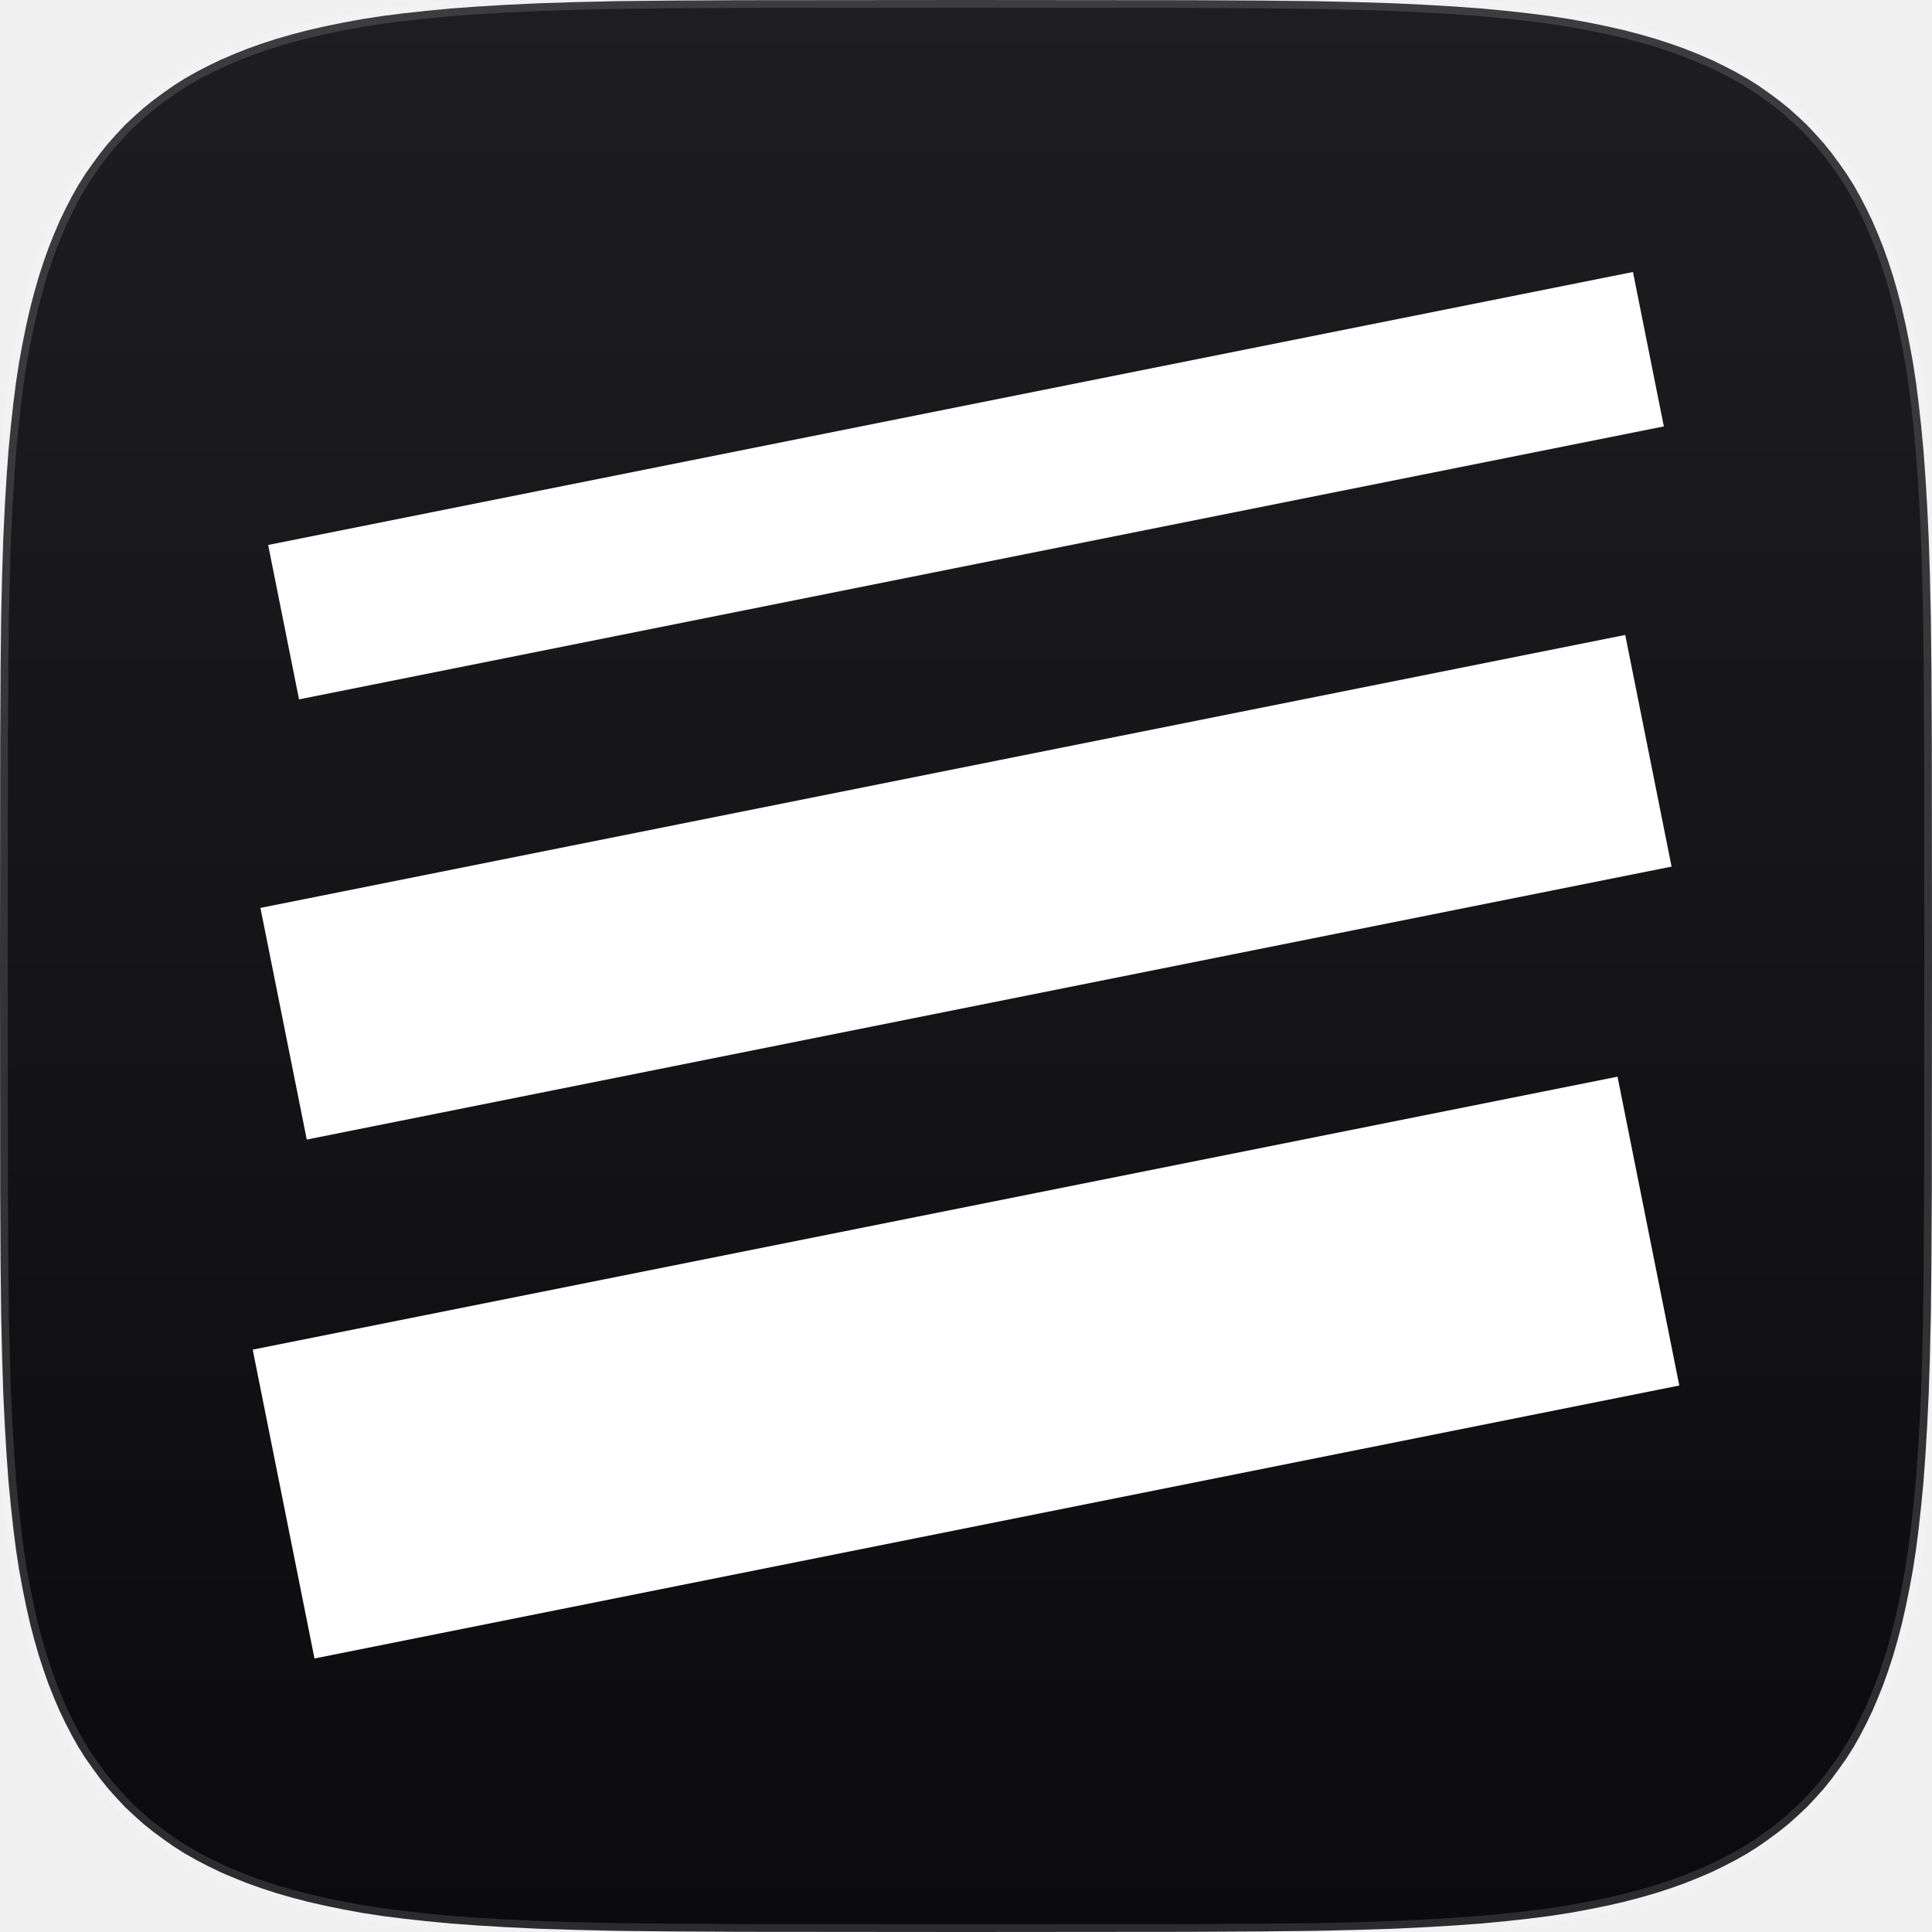
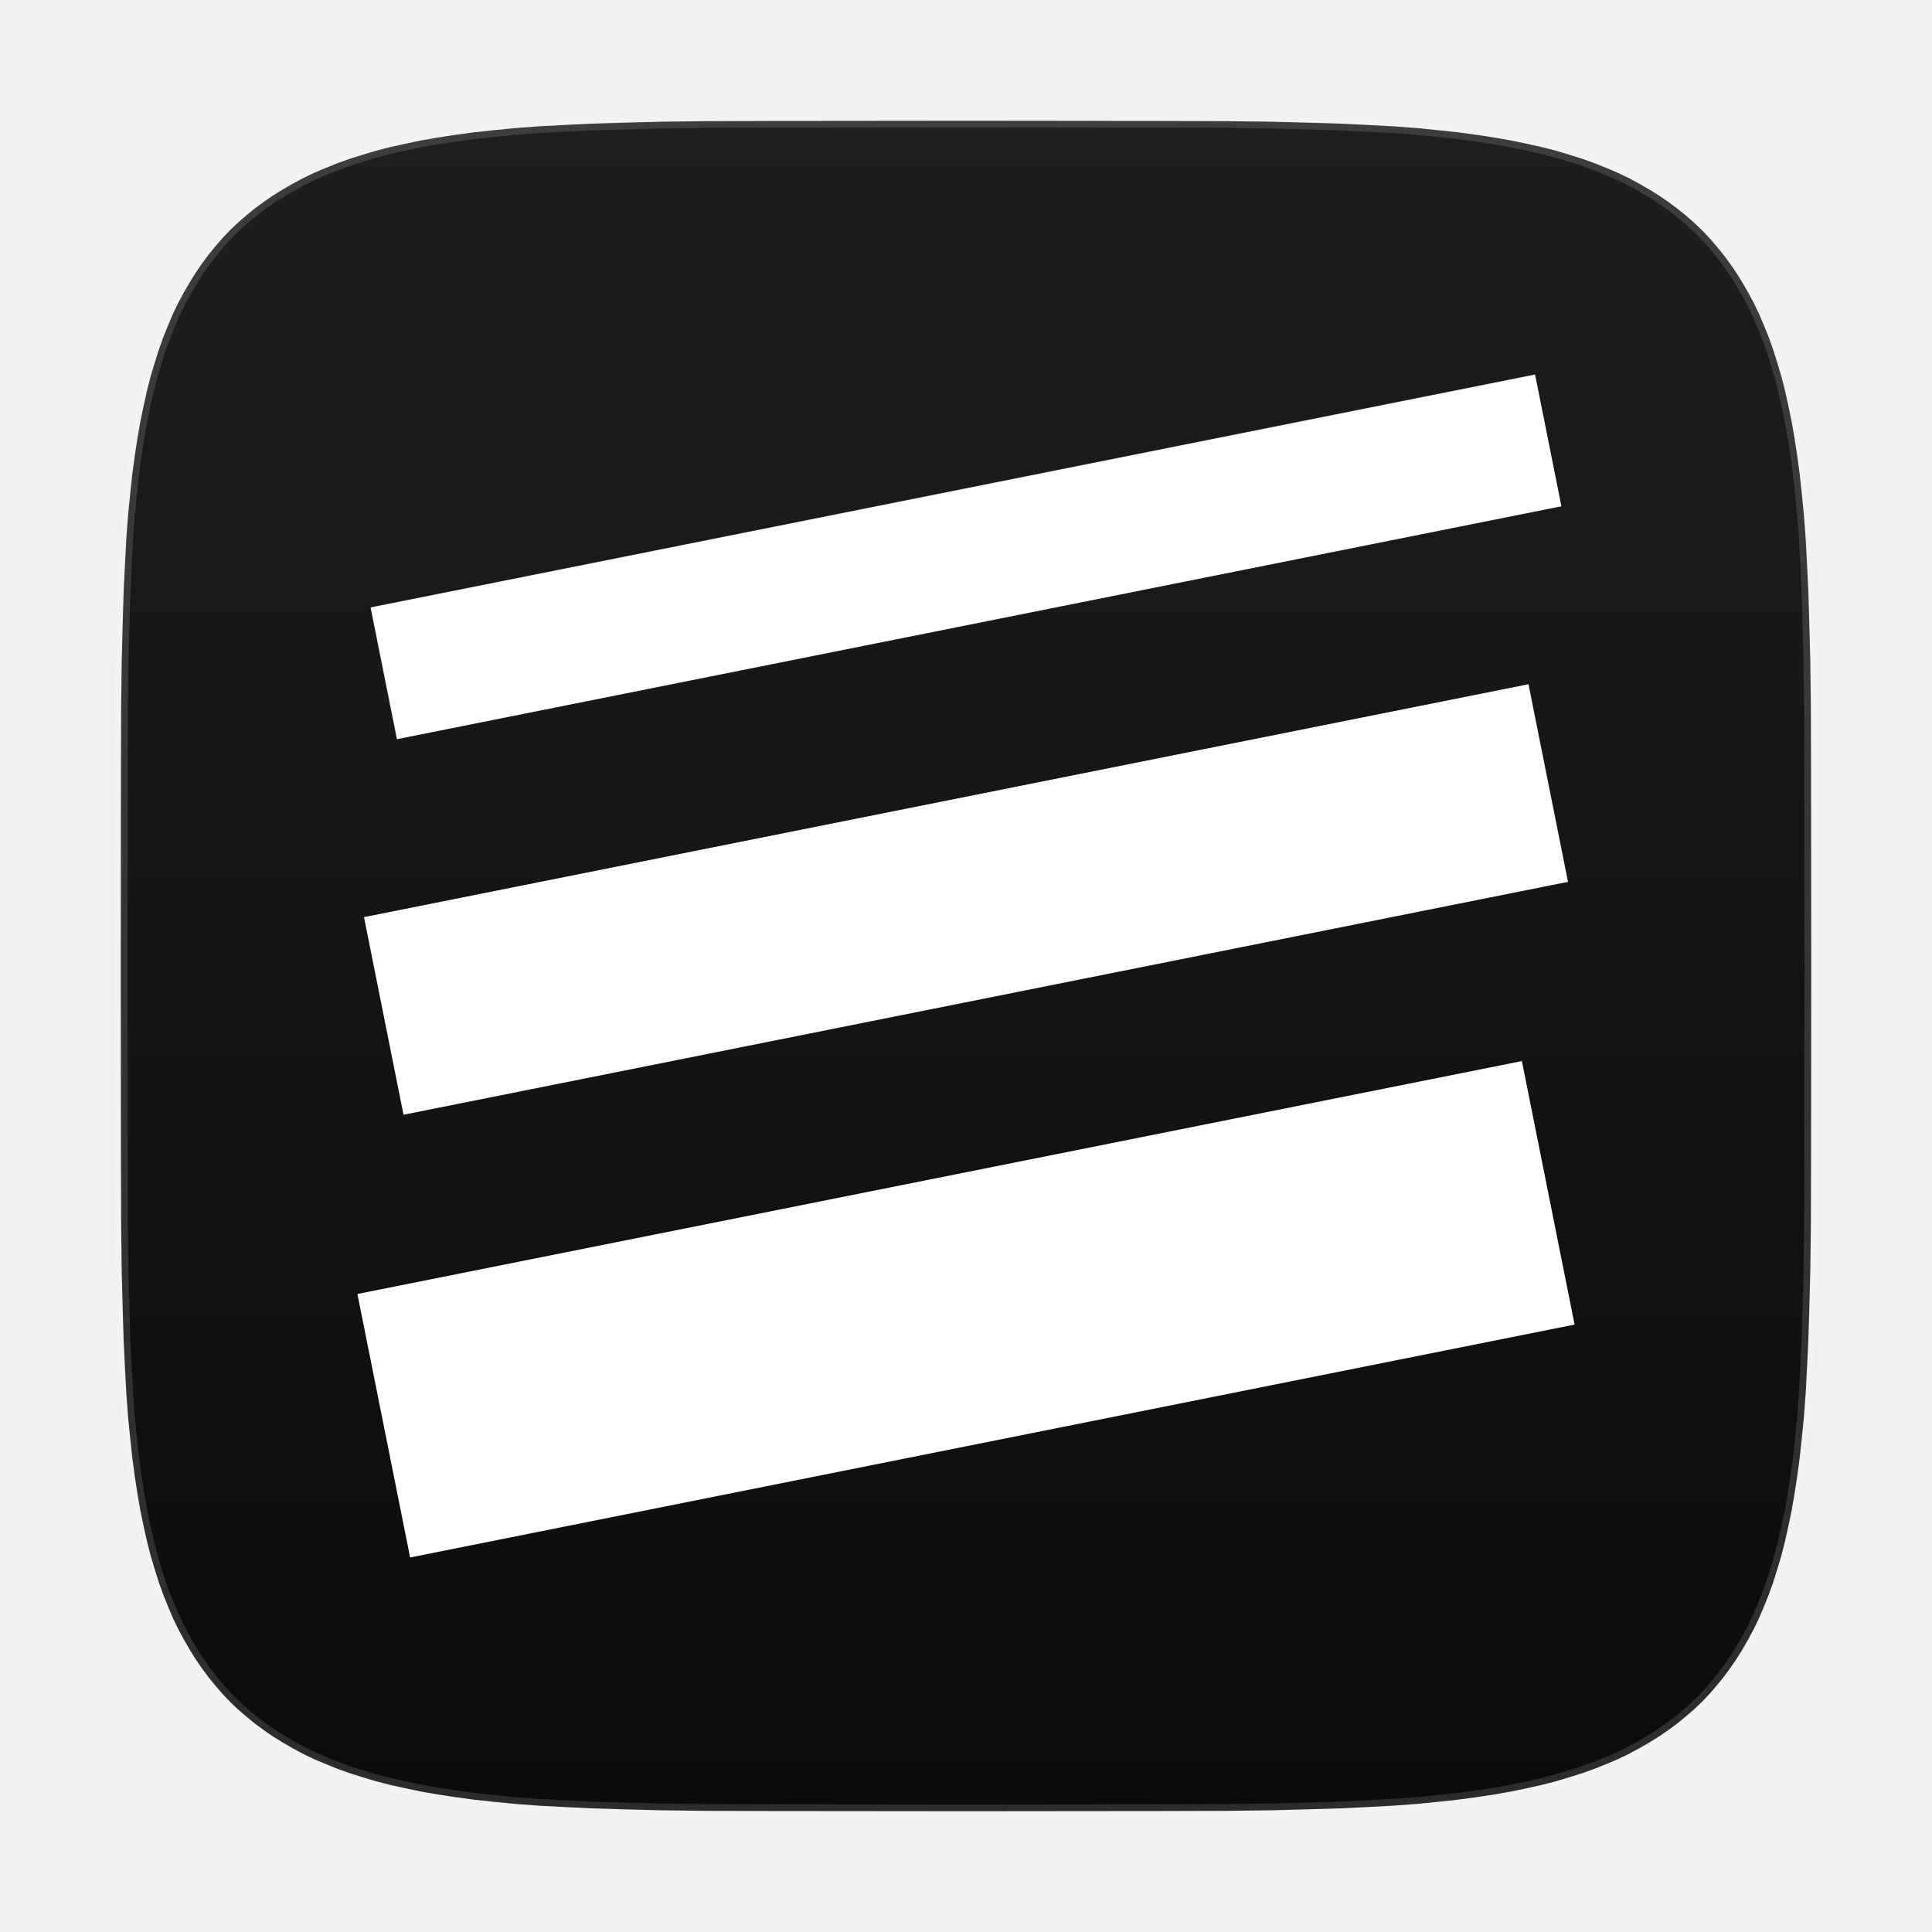
<svg xmlns="http://www.w3.org/2000/svg" viewBox="0 0 100 100" width="1024" height="1024" fill="none">
  <defs>
    <linearGradient id="bg" x1="0" y1="0" x2="0" y2="1">
      <stop offset="0" stop-color="#1e1e21" />
      <stop offset="1" stop-color="#0b0b0d" />
    </linearGradient>
  </defs>
-   <path d="M100.00 50.00L99.99 61.64L99.97 65.36L99.94 68.06L99.89 70.26L99.83 72.14L99.75 73.81L99.66 75.31L99.56 76.68L99.44 77.94L99.31 79.12L99.17 80.22L99.01 81.26L98.83 82.24L98.64 83.17L98.44 84.05L98.22 84.89L97.99 85.69L97.74 86.46L97.48 87.19L97.20 87.89L96.91 88.57L96.60 89.21L96.28 89.83L95.94 90.43L95.58 91.00L95.20 91.54L94.81 92.07L94.40 92.58L93.97 93.06L93.53 93.53L93.06 93.97L92.58 94.40L92.07 94.81L91.54 95.20L91.00 95.58L90.43 95.94L89.83 96.28L89.21 96.60L88.57 96.91L87.89 97.20L87.19 97.48L86.46 97.74L85.69 97.99L84.89 98.22L84.05 98.44L83.17 98.64L82.24 98.83L81.26 99.01L80.22 99.17L79.12 99.31L77.94 99.44L76.68 99.56L75.31 99.66L73.81 99.75L72.14 99.83L70.26 99.89L68.06 99.94L65.36 99.97L61.64 99.99L50.00 100.00L38.36 99.99L34.64 99.97L31.94 99.94L29.74 99.89L27.86 99.83L26.19 99.75L24.69 99.66L23.32 99.56L22.06 99.44L20.88 99.31L19.78 99.17L18.74 99.01L17.76 98.83L16.83 98.64L15.95 98.44L15.11 98.22L14.31 97.99L13.54 97.74L12.81 97.48L12.11 97.20L11.43 96.91L10.79 96.60L10.17 96.28L9.57 95.94L9.00 95.58L8.46 95.20L7.93 94.81L7.42 94.40L6.94 93.97L6.47 93.53L6.03 93.06L5.60 92.58L5.19 92.07L4.80 91.54L4.42 91.00L4.06 90.43L3.72 89.83L3.40 89.21L3.09 88.57L2.80 87.89L2.52 87.19L2.26 86.46L2.01 85.69L1.78 84.89L1.56 84.05L1.36 83.17L1.17 82.24L0.99 81.26L0.83 80.22L0.69 79.12L0.56 77.94L0.44 76.68L0.34 75.31L0.25 73.81L0.17 72.14L0.11 70.26L0.06 68.06L0.03 65.36L0.01 61.64L0.00 50.00L0.01 38.36L0.03 34.64L0.06 31.94L0.11 29.74L0.17 27.86L0.25 26.19L0.34 24.69L0.44 23.32L0.56 22.06L0.69 20.88L0.83 19.78L0.99 18.74L1.17 17.76L1.36 16.83L1.56 15.95L1.78 15.11L2.01 14.31L2.26 13.54L2.52 12.81L2.80 12.11L3.09 11.43L3.40 10.79L3.72 10.17L4.06 9.57L4.42 9.00L4.80 8.46L5.19 7.93L5.60 7.42L6.03 6.94L6.47 6.47L6.94 6.03L7.42 5.60L7.93 5.19L8.46 4.80L9.00 4.42L9.57 4.06L10.17 3.72L10.79 3.40L11.43 3.09L12.11 2.80L12.81 2.52L13.54 2.26L14.31 2.01L15.11 1.78L15.95 1.56L16.83 1.36L17.76 1.17L18.74 0.99L19.78 0.83L20.88 0.69L22.06 0.56L23.32 0.44L24.69 0.34L26.19 0.25L27.86 0.17L29.74 0.11L31.94 0.06L34.64 0.03L38.36 0.01L50.00 0.00L61.64 0.01L65.36 0.03L68.06 0.06L70.26 0.11L72.14 0.17L73.81 0.25L75.31 0.34L76.68 0.44L77.94 0.56L79.12 0.69L80.22 0.83L81.26 0.99L82.24 1.17L83.17 1.36L84.05 1.56L84.89 1.78L85.69 2.01L86.46 2.26L87.19 2.52L87.89 2.80L88.57 3.09L89.21 3.40L89.83 3.72L90.43 4.06L91.00 4.42L91.54 4.80L92.07 5.19L92.58 5.60L93.06 6.03L93.53 6.47L93.97 6.94L94.40 7.42L94.81 7.93L95.20 8.46L95.58 9.00L95.94 9.57L96.28 10.17L96.60 10.79L96.91 11.43L97.20 12.11L97.48 12.81L97.74 13.54L97.99 14.31L98.22 15.11L98.44 15.95L98.64 16.83L98.83 17.76L99.01 18.74L99.17 19.78L99.31 20.88L99.44 22.06L99.56 23.32L99.66 24.69L99.75 26.19L99.83 27.86L99.89 29.74L99.94 31.94L99.97 34.64L99.99 38.36Z" fill="url(#bg)" />
-   <path d="M100.00 50.00L99.99 61.64L99.97 65.36L99.94 68.06L99.89 70.26L99.83 72.14L99.75 73.81L99.66 75.31L99.56 76.68L99.44 77.94L99.31 79.12L99.17 80.22L99.01 81.26L98.83 82.24L98.64 83.17L98.44 84.05L98.22 84.89L97.99 85.69L97.74 86.46L97.48 87.19L97.20 87.89L96.91 88.57L96.60 89.21L96.28 89.83L95.94 90.43L95.58 91.00L95.20 91.54L94.81 92.07L94.40 92.58L93.97 93.06L93.53 93.53L93.06 93.97L92.58 94.40L92.07 94.81L91.54 95.20L91.00 95.58L90.43 95.94L89.83 96.28L89.21 96.60L88.57 96.91L87.89 97.20L87.19 97.48L86.46 97.74L85.69 97.99L84.89 98.22L84.05 98.44L83.17 98.64L82.24 98.83L81.26 99.01L80.22 99.17L79.12 99.31L77.94 99.44L76.68 99.56L75.31 99.66L73.81 99.75L72.14 99.83L70.26 99.89L68.06 99.94L65.36 99.97L61.64 99.99L50.00 100.00L38.36 99.99L34.64 99.97L31.94 99.94L29.74 99.89L27.86 99.83L26.19 99.75L24.69 99.66L23.32 99.56L22.06 99.44L20.88 99.31L19.78 99.17L18.74 99.01L17.76 98.83L16.83 98.64L15.95 98.44L15.11 98.22L14.31 97.99L13.54 97.74L12.81 97.48L12.11 97.20L11.43 96.91L10.79 96.60L10.17 96.28L9.57 95.94L9.00 95.58L8.46 95.20L7.93 94.81L7.42 94.40L6.94 93.97L6.47 93.53L6.03 93.06L5.60 92.58L5.19 92.07L4.80 91.54L4.42 91.00L4.06 90.43L3.72 89.83L3.40 89.21L3.09 88.57L2.80 87.89L2.52 87.19L2.26 86.46L2.01 85.69L1.78 84.89L1.56 84.05L1.36 83.17L1.17 82.24L0.99 81.26L0.83 80.22L0.69 79.12L0.56 77.94L0.44 76.68L0.34 75.31L0.25 73.81L0.17 72.14L0.11 70.26L0.06 68.06L0.03 65.36L0.01 61.64L0.00 50.00L0.01 38.36L0.03 34.64L0.06 31.94L0.11 29.74L0.17 27.86L0.25 26.19L0.34 24.69L0.44 23.32L0.56 22.06L0.69 20.88L0.83 19.78L0.99 18.74L1.17 17.76L1.36 16.83L1.56 15.95L1.78 15.11L2.01 14.31L2.26 13.54L2.52 12.81L2.80 12.11L3.09 11.43L3.40 10.79L3.72 10.17L4.06 9.57L4.42 9.00L4.80 8.46L5.19 7.93L5.60 7.42L6.03 6.94L6.47 6.47L6.94 6.03L7.42 5.60L7.93 5.19L8.46 4.80L9.00 4.42L9.57 4.06L10.17 3.72L10.79 3.40L11.43 3.09L12.11 2.80L12.81 2.52L13.54 2.26L14.31 2.01L15.11 1.78L15.95 1.56L16.83 1.36L17.76 1.17L18.74 0.99L19.78 0.83L20.88 0.69L22.06 0.56L23.32 0.44L24.69 0.34L26.19 0.25L27.86 0.17L29.74 0.11L31.94 0.06L34.64 0.03L38.36 0.01L50.00 0.00L61.64 0.01L65.36 0.03L68.06 0.06L70.26 0.11L72.14 0.17L73.81 0.25L75.31 0.34L76.68 0.44L77.94 0.56L79.12 0.69L80.22 0.83L81.26 0.99L82.24 1.17L83.17 1.36L84.05 1.56L84.89 1.78L85.69 2.01L86.46 2.26L87.19 2.52L87.89 2.80L88.57 3.09L89.21 3.40L89.83 3.72L90.43 4.06L91.00 4.42L91.54 4.80L92.07 5.19L92.58 5.60L93.06 6.03L93.53 6.47L93.97 6.94L94.40 7.42L94.81 7.93L95.20 8.46L95.58 9.00L95.94 9.57L96.28 10.17L96.60 10.79L96.91 11.43L97.20 12.11L97.48 12.81L97.74 13.54L97.99 14.31L98.22 15.11L98.44 15.95L98.64 16.83L98.83 17.76L99.01 18.74L99.17 19.78L99.31 20.88L99.44 22.06L99.56 23.32L99.66 24.69L99.75 26.19L99.83 27.86L99.89 29.74L99.94 31.94L99.97 34.64L99.99 38.36Z" fill="none" stroke="#ffffff" stroke-opacity="0.14" stroke-width="0.8" />
-   <g transform="translate(6.528 8.566) scale(2.717)" stroke="#ffffff">
+   <path d="M93.75 50.00L93.74 60.19L93.73 63.44L93.70 65.81L93.65 67.73L93.60 69.38L93.53 70.83L93.46 72.14L93.37 73.34L93.26 74.45L93.15 75.48L93.02 76.44L92.88 77.35L92.73 78.21L92.56 79.02L92.39 79.79L92.20 80.53L91.99 81.23L91.78 81.90L91.55 82.54L91.30 83.16L91.05 83.75L90.78 84.31L90.49 84.85L90.19 85.37L89.88 85.87L89.55 86.35L89.21 86.81L88.85 87.25L88.48 87.68L88.09 88.09L87.68 88.48L87.25 88.85L86.81 89.21L86.35 89.55L85.87 89.88L85.37 90.19L84.85 90.49L84.31 90.78L83.75 91.05L83.16 91.30L82.54 91.55L81.90 91.78L81.23 91.99L80.53 92.20L79.79 92.39L79.02 92.56L78.21 92.73L77.35 92.88L76.44 93.02L75.48 93.15L74.45 93.26L73.34 93.37L72.14 93.46L70.83 93.53L69.38 93.60L67.73 93.65L65.81 93.70L63.44 93.73L60.19 93.74L50.00 93.75L39.81 93.74L36.56 93.73L34.19 93.70L32.27 93.65L30.62 93.60L29.17 93.53L27.86 93.46L26.66 93.37L25.55 93.26L24.52 93.15L23.56 93.02L22.65 92.88L21.79 92.73L20.98 92.56L20.21 92.39L19.47 92.20L18.77 91.99L18.10 91.78L17.46 91.55L16.84 91.30L16.25 91.05L15.69 90.78L15.15 90.49L14.63 90.19L14.13 89.88L13.65 89.55L13.19 89.21L12.75 88.85L12.32 88.48L11.91 88.09L11.52 87.68L11.15 87.25L10.79 86.81L10.45 86.35L10.12 85.87L9.81 85.37L9.51 84.85L9.22 84.31L8.95 83.75L8.70 83.16L8.45 82.54L8.22 81.90L8.01 81.23L7.80 80.53L7.61 79.79L7.44 79.02L7.27 78.21L7.12 77.35L6.98 76.44L6.85 75.48L6.74 74.45L6.63 73.34L6.54 72.14L6.47 70.83L6.40 69.38L6.35 67.73L6.30 65.81L6.27 63.44L6.26 60.19L6.25 50.00L6.26 39.81L6.27 36.56L6.30 34.19L6.35 32.27L6.40 30.62L6.47 29.17L6.54 27.86L6.63 26.66L6.74 25.55L6.85 24.52L6.98 23.56L7.12 22.65L7.27 21.79L7.44 20.98L7.61 20.21L7.80 19.47L8.01 18.77L8.22 18.10L8.45 17.46L8.70 16.84L8.95 16.25L9.22 15.69L9.51 15.15L9.81 14.63L10.12 14.13L10.45 13.65L10.79 13.19L11.15 12.75L11.52 12.32L11.91 11.91L12.32 11.52L12.75 11.15L13.19 10.79L13.65 10.45L14.13 10.12L14.63 9.81L15.15 9.51L15.69 9.22L16.25 8.95L16.84 8.70L17.46 8.45L18.10 8.22L18.77 8.01L19.47 7.80L20.21 7.61L20.98 7.44L21.79 7.27L22.65 7.12L23.56 6.98L24.52 6.85L25.55 6.74L26.66 6.63L27.86 6.54L29.17 6.47L30.62 6.40L32.27 6.35L34.19 6.30L36.56 6.27L39.81 6.26L50.00 6.25L60.19 6.26L63.44 6.27L65.81 6.30L67.73 6.35L69.38 6.40L70.83 6.47L72.14 6.54L73.34 6.63L74.45 6.74L75.48 6.85L76.44 6.98L77.35 7.12L78.21 7.27L79.02 7.44L79.79 7.61L80.53 7.80L81.23 8.01L81.90 8.22L82.54 8.45L83.16 8.70L83.75 8.95L84.31 9.22L84.85 9.51L85.37 9.81L85.87 10.12L86.35 10.45L86.81 10.79L87.25 11.15L87.68 11.52L88.09 11.91L88.48 12.32L88.85 12.75L89.21 13.19L89.55 13.65L89.88 14.13L90.19 14.63L90.49 15.15L90.78 15.69L91.05 16.25L91.30 16.84L91.55 17.46L91.78 18.10L91.99 18.77L92.20 19.47L92.39 20.21L92.56 20.98L92.73 21.79L92.88 22.65L93.02 23.56L93.15 24.52L93.26 25.55L93.37 26.66L93.46 27.86L93.53 29.17L93.60 30.62L93.65 32.27L93.70 34.19L93.73 36.56L93.74 39.81Z" fill="url(#bg)" />
+   <path d="M93.75 50.00L93.74 60.19L93.73 63.44L93.70 65.81L93.65 67.73L93.60 69.38L93.53 70.83L93.46 72.14L93.37 73.34L93.26 74.45L93.15 75.48L93.02 76.44L92.88 77.35L92.73 78.21L92.56 79.02L92.39 79.79L92.20 80.53L91.99 81.23L91.78 81.90L91.55 82.54L91.30 83.16L91.05 83.75L90.78 84.31L90.49 84.85L90.19 85.37L89.88 85.87L89.55 86.35L89.21 86.81L88.85 87.25L88.48 87.68L88.09 88.09L87.68 88.48L87.25 88.85L86.81 89.21L86.35 89.55L85.87 89.88L85.37 90.19L84.85 90.49L84.31 90.78L83.75 91.05L83.16 91.30L82.54 91.55L81.90 91.78L81.23 91.99L80.53 92.20L79.79 92.39L79.02 92.56L78.21 92.73L77.35 92.88L76.44 93.02L75.48 93.15L74.45 93.26L73.34 93.37L72.14 93.46L70.83 93.53L69.38 93.60L67.73 93.65L65.81 93.70L63.44 93.73L60.19 93.74L50.00 93.75L39.81 93.74L36.56 93.73L34.19 93.70L32.27 93.65L30.62 93.60L29.17 93.53L27.86 93.46L26.66 93.37L25.55 93.26L24.52 93.15L23.56 93.02L22.65 92.88L21.79 92.73L20.98 92.56L20.21 92.39L19.47 92.20L18.77 91.99L18.10 91.78L17.46 91.55L16.84 91.30L16.25 91.05L15.69 90.78L15.15 90.49L14.63 90.19L14.13 89.88L13.65 89.55L13.19 89.21L12.75 88.85L12.32 88.48L11.91 88.09L11.52 87.68L11.15 87.25L10.79 86.81L10.45 86.35L10.12 85.87L9.81 85.37L9.51 84.85L9.22 84.31L8.95 83.75L8.70 83.16L8.45 82.54L8.22 81.90L8.01 81.23L7.80 80.53L7.61 79.79L7.44 79.02L7.27 78.21L7.12 77.35L6.98 76.44L6.85 75.48L6.74 74.45L6.63 73.34L6.54 72.14L6.47 70.83L6.40 69.38L6.35 67.73L6.30 65.81L6.27 63.44L6.26 60.19L6.25 50.00L6.26 39.81L6.27 36.56L6.30 34.19L6.35 32.27L6.40 30.62L6.47 29.17L6.54 27.86L6.63 26.66L6.74 25.55L6.85 24.52L6.98 23.56L7.12 22.65L7.27 21.79L7.44 20.98L7.61 20.21L7.80 19.47L8.01 18.77L8.22 18.10L8.45 17.46L8.70 16.84L8.95 16.25L9.22 15.69L9.51 15.15L9.81 14.63L10.12 14.13L10.45 13.65L10.79 13.19L11.15 12.75L11.52 12.32L11.91 11.91L12.32 11.52L12.75 11.15L13.19 10.79L13.65 10.45L14.13 10.12L14.63 9.81L15.15 9.51L15.69 9.22L16.25 8.95L16.84 8.70L17.46 8.45L18.10 8.22L18.77 8.01L19.47 7.80L20.21 7.61L20.98 7.44L21.79 7.27L22.65 7.12L23.56 6.98L24.52 6.85L25.55 6.74L26.66 6.63L27.86 6.54L29.17 6.47L30.62 6.40L32.27 6.35L34.19 6.30L36.56 6.27L39.81 6.26L50.00 6.25L60.19 6.26L63.44 6.27L65.81 6.30L67.73 6.35L69.38 6.40L70.83 6.47L72.14 6.54L73.34 6.63L74.45 6.74L75.48 6.85L76.44 6.98L77.35 7.12L78.21 7.27L79.02 7.44L79.79 7.61L80.53 7.80L81.23 8.01L81.90 8.22L82.54 8.45L83.16 8.70L83.75 8.95L84.31 9.22L84.85 9.51L85.37 9.81L85.87 10.12L86.35 10.45L86.81 10.79L87.25 11.15L87.68 11.52L88.09 11.91L88.48 12.32L88.85 12.75L89.21 13.19L89.55 13.65L89.88 14.13L90.19 14.63L90.49 15.15L90.78 15.69L91.05 16.25L91.30 16.84L91.55 17.46L91.78 18.10L91.99 18.77L92.20 19.47L92.39 20.21L92.56 20.98L92.73 21.79L92.88 22.65L93.02 23.56L93.15 24.52L93.26 25.55L93.37 26.66L93.46 27.86L93.53 29.17L93.60 30.62L93.65 32.27L93.70 34.19L93.73 36.56L93.74 39.81Z" fill="none" stroke="#ffffff" stroke-opacity="0.14" stroke-width="0.7" />
+   <g transform="translate(12.909 14.682) scale(2.3182)" stroke="#ffffff">
    <path d="M3 8.7 L29 3.5" stroke-width="3.0" stroke-linecap="butt" />
    <path d="M3 16.35 L29 11.15" stroke-width="4.5" stroke-linecap="butt" />
    <path d="M3 25.5 L29 20.3" stroke-width="6.0" stroke-linecap="butt" />
  </g>
</svg>
